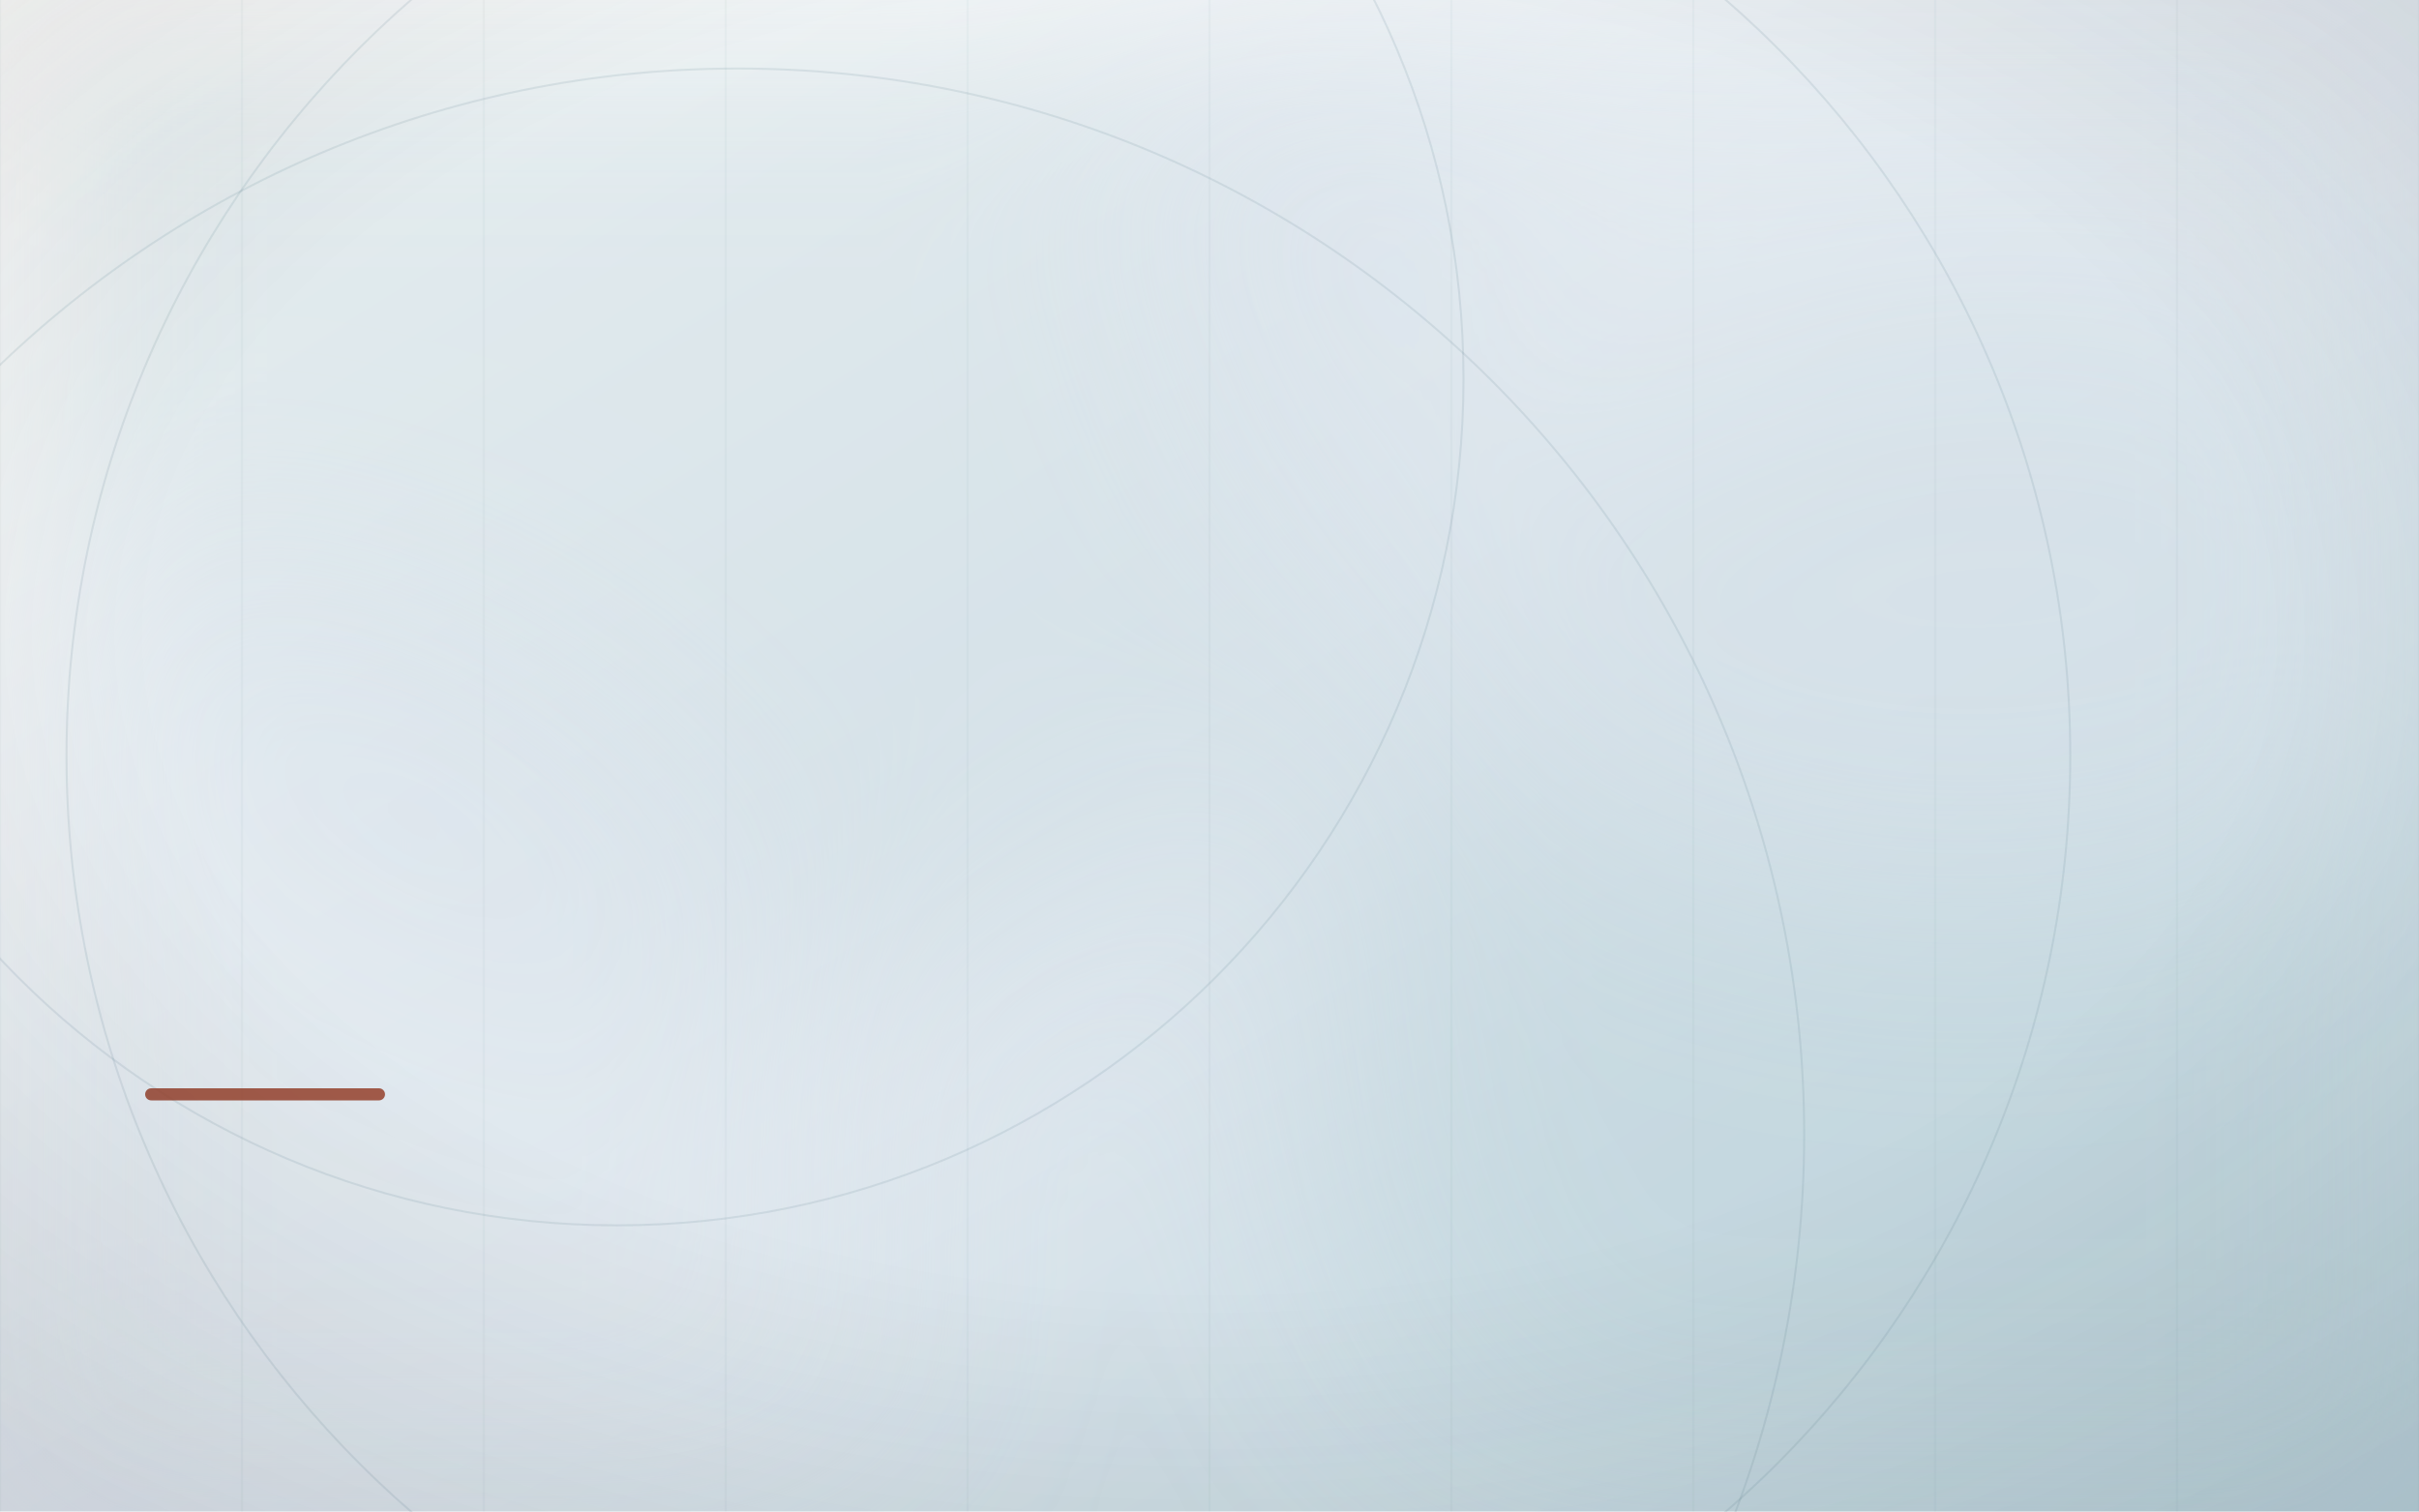
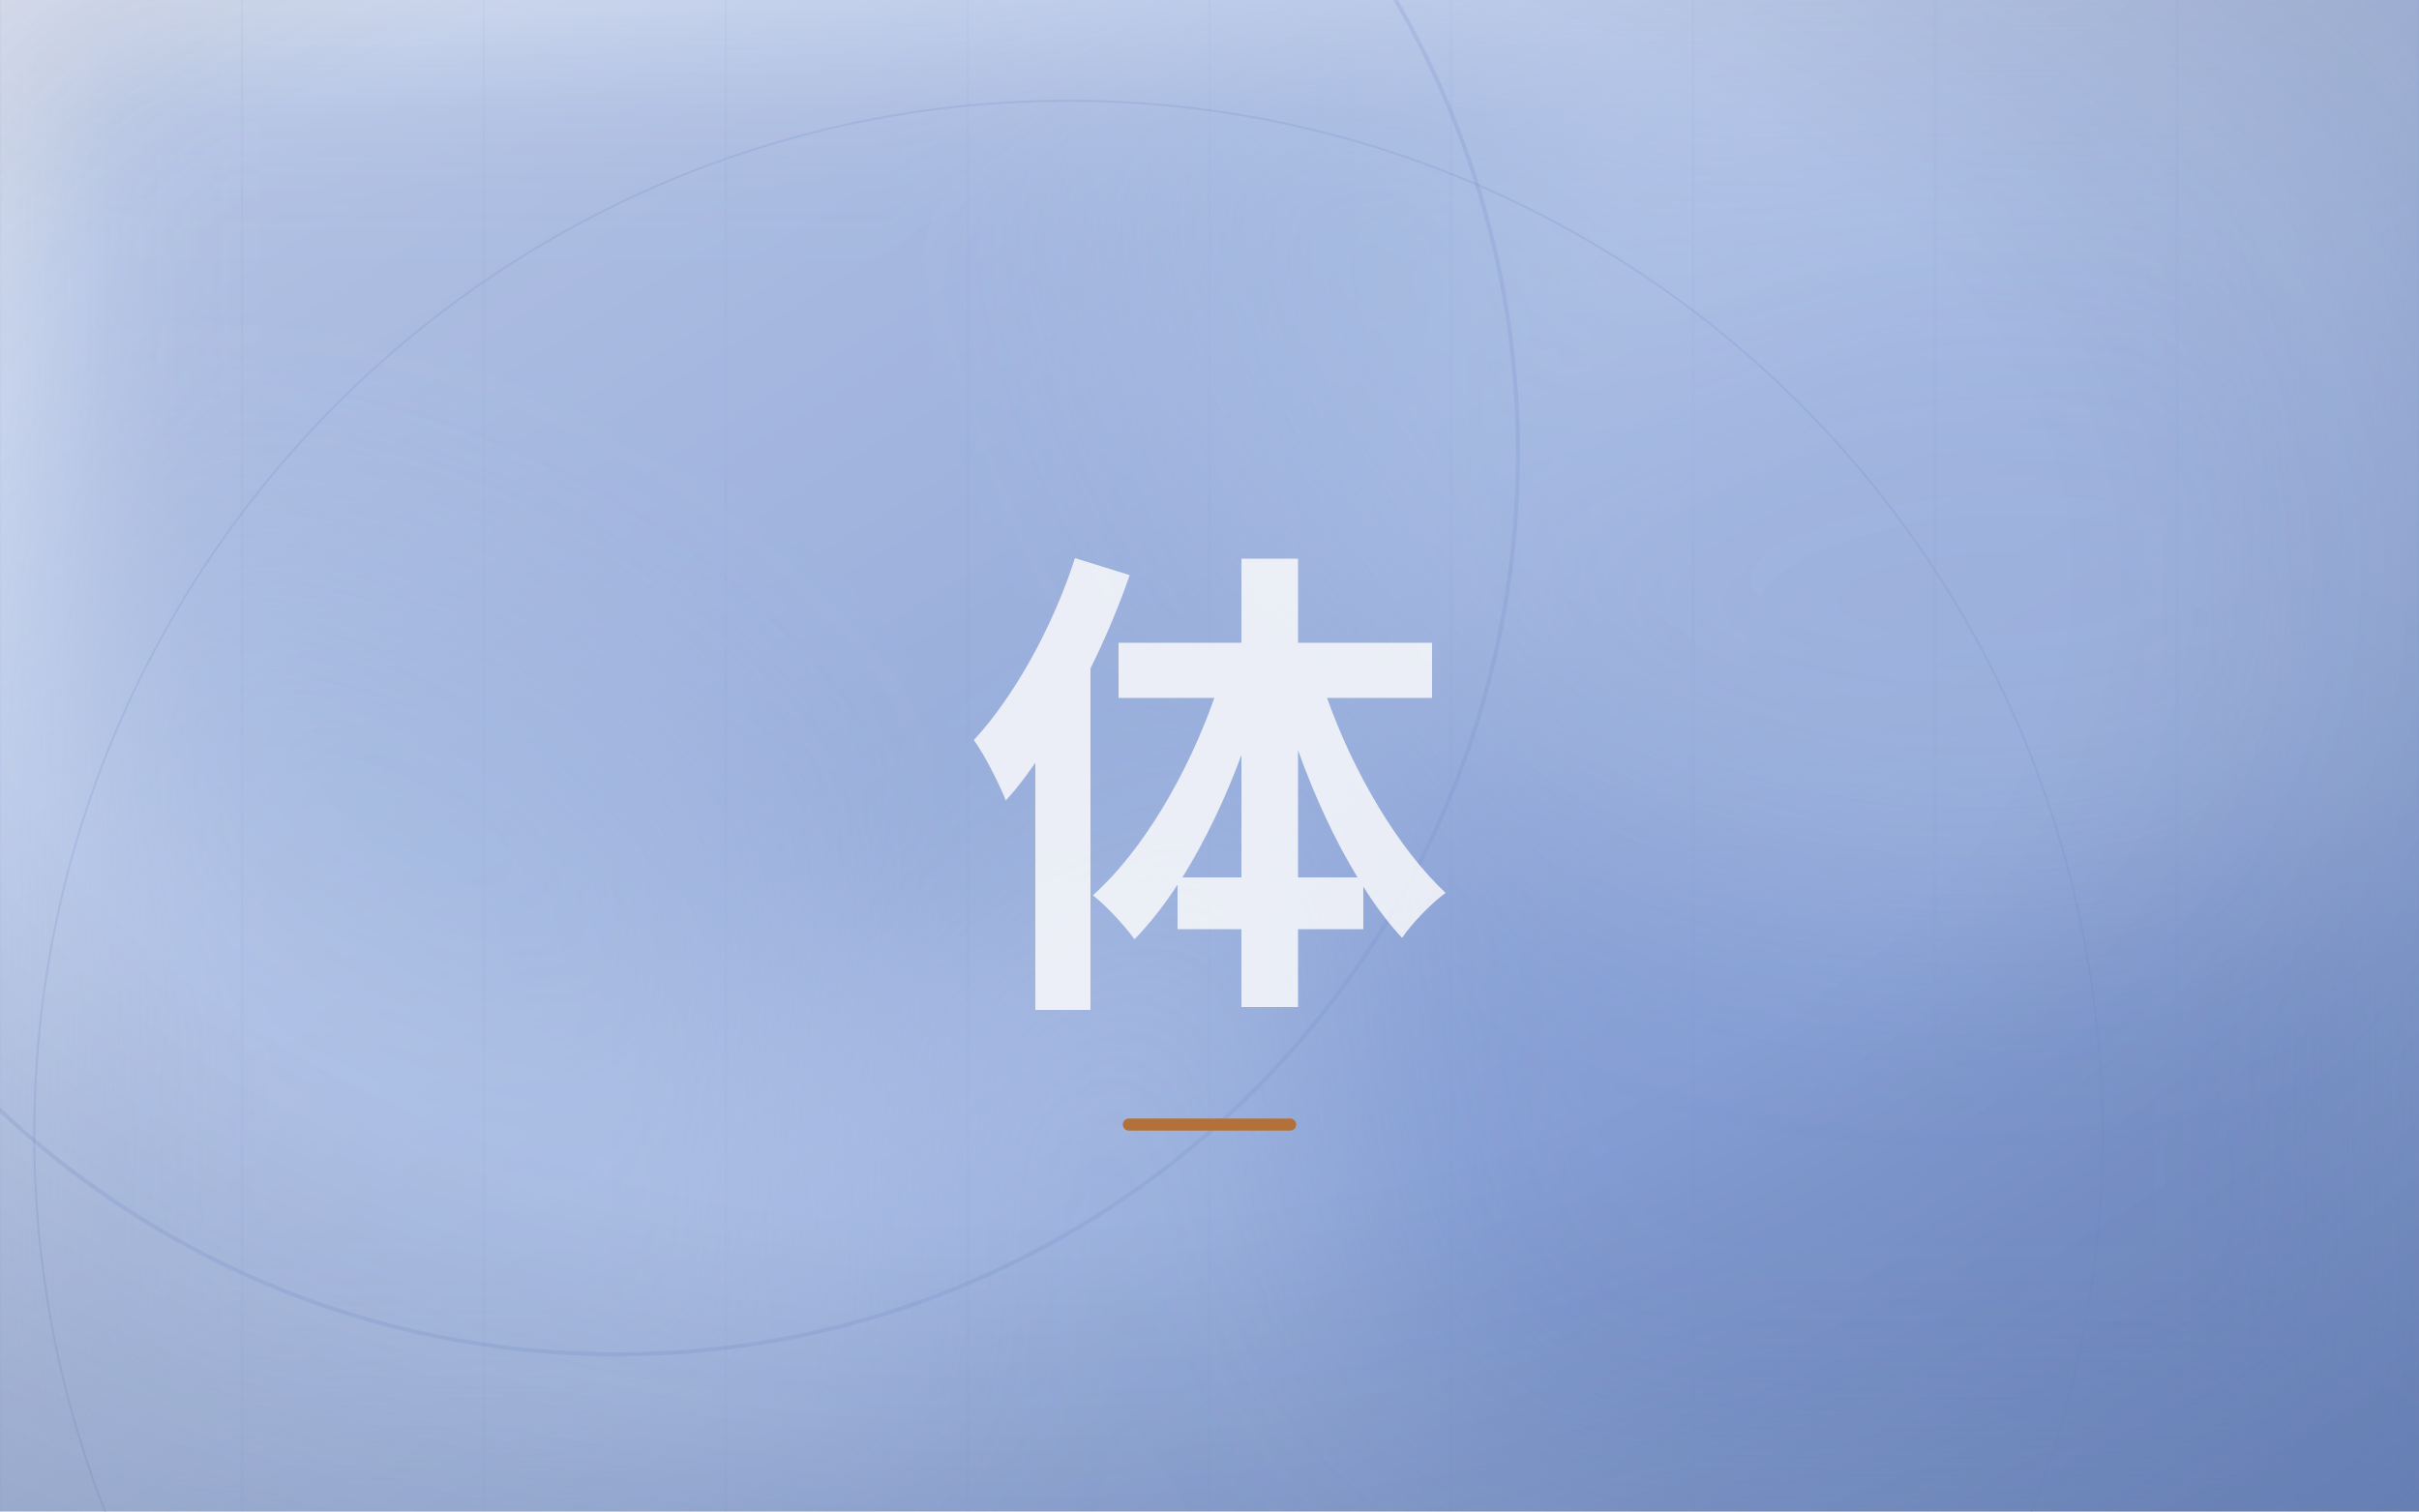
<svg xmlns="http://www.w3.org/2000/svg" viewBox="0 0 1200 750" width="1200" height="750" role="img">
  <defs>
    <linearGradient id="bg" x1="0" y1="0" x2="1" y2="1">
-       <stop offset="0%" stop-color="#fffefc" />
-       <stop offset="55%" stop-color="#dfe7ee" />
-       <stop offset="100%" stop-color="#b9d2da" />
+       <stop offset="0%" stop-color="hsl(220 46% 92%)" />
+       <stop offset="52%" stop-color="hsl(220 52% 78%)" />
+       <stop offset="100%" stop-color="hsl(220 46% 62%)" />
    </linearGradient>
    <filter id="soft" x="-30%" y="-30%" width="160%" height="160%">
-       <feGaussianBlur stdDeviation="60" />
+       <feGaussianBlur stdDeviation="58" />
    </filter>
-     <radialGradient id="vig" cx="0.5" cy="0.42" r="0.72">
-       <stop offset="60%" stop-color="#000000" stop-opacity="0" />
-       <stop offset="100%" stop-color="#1c202e" stop-opacity="0.1" />
+     <radialGradient id="vig" cx="0.42" cy="0.38" r="0.78">
+       <stop offset="55%" stop-color="#000000" stop-opacity="0" />
+       <stop offset="100%" stop-color="#1c202e" stop-opacity="0.14" />
    </radialGradient>
  </defs>
  <rect width="1200" height="750" fill="url(#bg)" />
  <g filter="url(#soft)">
-     <circle cx="369" cy="119" r="381" fill="#b9d2da" opacity="0.351" />
-     <circle cx="79" cy="629" r="348" fill="#dfe7ee" opacity="0.539" />
-     <circle cx="998" cy="496" r="345" fill="#b9d2da" opacity="0.447" />
-     <circle cx="977" cy="35" r="410" fill="#dfe7ee" opacity="0.539" />
+     <circle cx="369" cy="119" r="383" fill="hsl(220 46% 62%)" opacity="0.376" />
+     <circle cx="79" cy="629" r="351" fill="hsl(220 52% 78%)" opacity="0.578" />
+     <circle cx="998" cy="496" r="348" fill="hsl(220 46% 62%)" opacity="0.480" />
+     <circle cx="977" cy="35" r="411" fill="hsl(220 52% 78%)" opacity="0.578" />
  </g>
  <g>
-     <line x1="0" y1="0" x2="0" y2="750" stroke="#5c7d88" stroke-opacity="0.05" stroke-width="1" />
-     <line x1="120" y1="0" x2="120" y2="750" stroke="#5c7d88" stroke-opacity="0.05" stroke-width="1" />
-     <line x1="240" y1="0" x2="240" y2="750" stroke="#5c7d88" stroke-opacity="0.05" stroke-width="1" />
-     <line x1="360" y1="0" x2="360" y2="750" stroke="#5c7d88" stroke-opacity="0.05" stroke-width="1" />
-     <line x1="480" y1="0" x2="480" y2="750" stroke="#5c7d88" stroke-opacity="0.05" stroke-width="1" />
-     <line x1="600" y1="0" x2="600" y2="750" stroke="#5c7d88" stroke-opacity="0.05" stroke-width="1" />
-     <line x1="720" y1="0" x2="720" y2="750" stroke="#5c7d88" stroke-opacity="0.05" stroke-width="1" />
-     <line x1="840" y1="0" x2="840" y2="750" stroke="#5c7d88" stroke-opacity="0.05" stroke-width="1" />
-     <line x1="960" y1="0" x2="960" y2="750" stroke="#5c7d88" stroke-opacity="0.05" stroke-width="1" />
-     <line x1="1080" y1="0" x2="1080" y2="750" stroke="#5c7d88" stroke-opacity="0.05" stroke-width="1" />
-     <line x1="1200" y1="0" x2="1200" y2="750" stroke="#5c7d88" stroke-opacity="0.05" stroke-width="1" />
+     <line x1="0" y1="0" x2="0" y2="750" stroke="hsl(220 46% 62%)" stroke-opacity="0.07" stroke-width="1" />
+     <line x1="120" y1="0" x2="120" y2="750" stroke="hsl(220 46% 62%)" stroke-opacity="0.07" stroke-width="1" />
+     <line x1="240" y1="0" x2="240" y2="750" stroke="hsl(220 46% 62%)" stroke-opacity="0.07" stroke-width="1" />
+     <line x1="360" y1="0" x2="360" y2="750" stroke="hsl(220 46% 62%)" stroke-opacity="0.07" stroke-width="1" />
+     <line x1="480" y1="0" x2="480" y2="750" stroke="hsl(220 46% 62%)" stroke-opacity="0.07" stroke-width="1" />
+     <line x1="600" y1="0" x2="600" y2="750" stroke="hsl(220 46% 62%)" stroke-opacity="0.07" stroke-width="1" />
+     <line x1="720" y1="0" x2="720" y2="750" stroke="hsl(220 46% 62%)" stroke-opacity="0.07" stroke-width="1" />
+     <line x1="840" y1="0" x2="840" y2="750" stroke="hsl(220 46% 62%)" stroke-opacity="0.07" stroke-width="1" />
+     <line x1="960" y1="0" x2="960" y2="750" stroke="hsl(220 46% 62%)" stroke-opacity="0.07" stroke-width="1" />
+     <line x1="1080" y1="0" x2="1080" y2="750" stroke="hsl(220 46% 62%)" stroke-opacity="0.07" stroke-width="1" />
+     <line x1="1200" y1="0" x2="1200" y2="750" stroke="hsl(220 46% 62%)" stroke-opacity="0.07" stroke-width="1" />
  </g>
  <g>
-     <circle cx="306" cy="188" r="420" fill="none" stroke="#5c7d88" stroke-opacity="0.14" stroke-width="1" />
-     <circle cx="530" cy="375" r="497" fill="none" stroke="#5c7d88" stroke-opacity="0.14" stroke-width="1" />
-     <circle cx="366" cy="563" r="529" fill="none" stroke="#5c7d88" stroke-opacity="0.14" stroke-width="1" />
+     <circle cx="306" cy="225" r="447" fill="none" stroke="hsl(220 46% 62%)" stroke-opacity="0.22" stroke-width="2" />
+     <circle cx="530" cy="563" r="513" fill="none" stroke="hsl(220 46% 62%)" stroke-opacity="0.22" stroke-width="1" />
  </g>
-   <rect x="72" y="540" width="119" height="6" rx="3" fill="#95412c" opacity="0.85" />
+   <text x="600" y="480" text-anchor="middle" font-family="Songti SC, Source Han Serif SC, Noto Serif SC, serif" font-size="240" font-weight="700" fill="#fffefc" fill-opacity="0.8">体</text>
+   <rect x="557" y="555" width="86" height="6" rx="3" fill="hsl(28 52% 46%)" />
  <rect width="1200" height="750" fill="url(#vig)" />
</svg>
